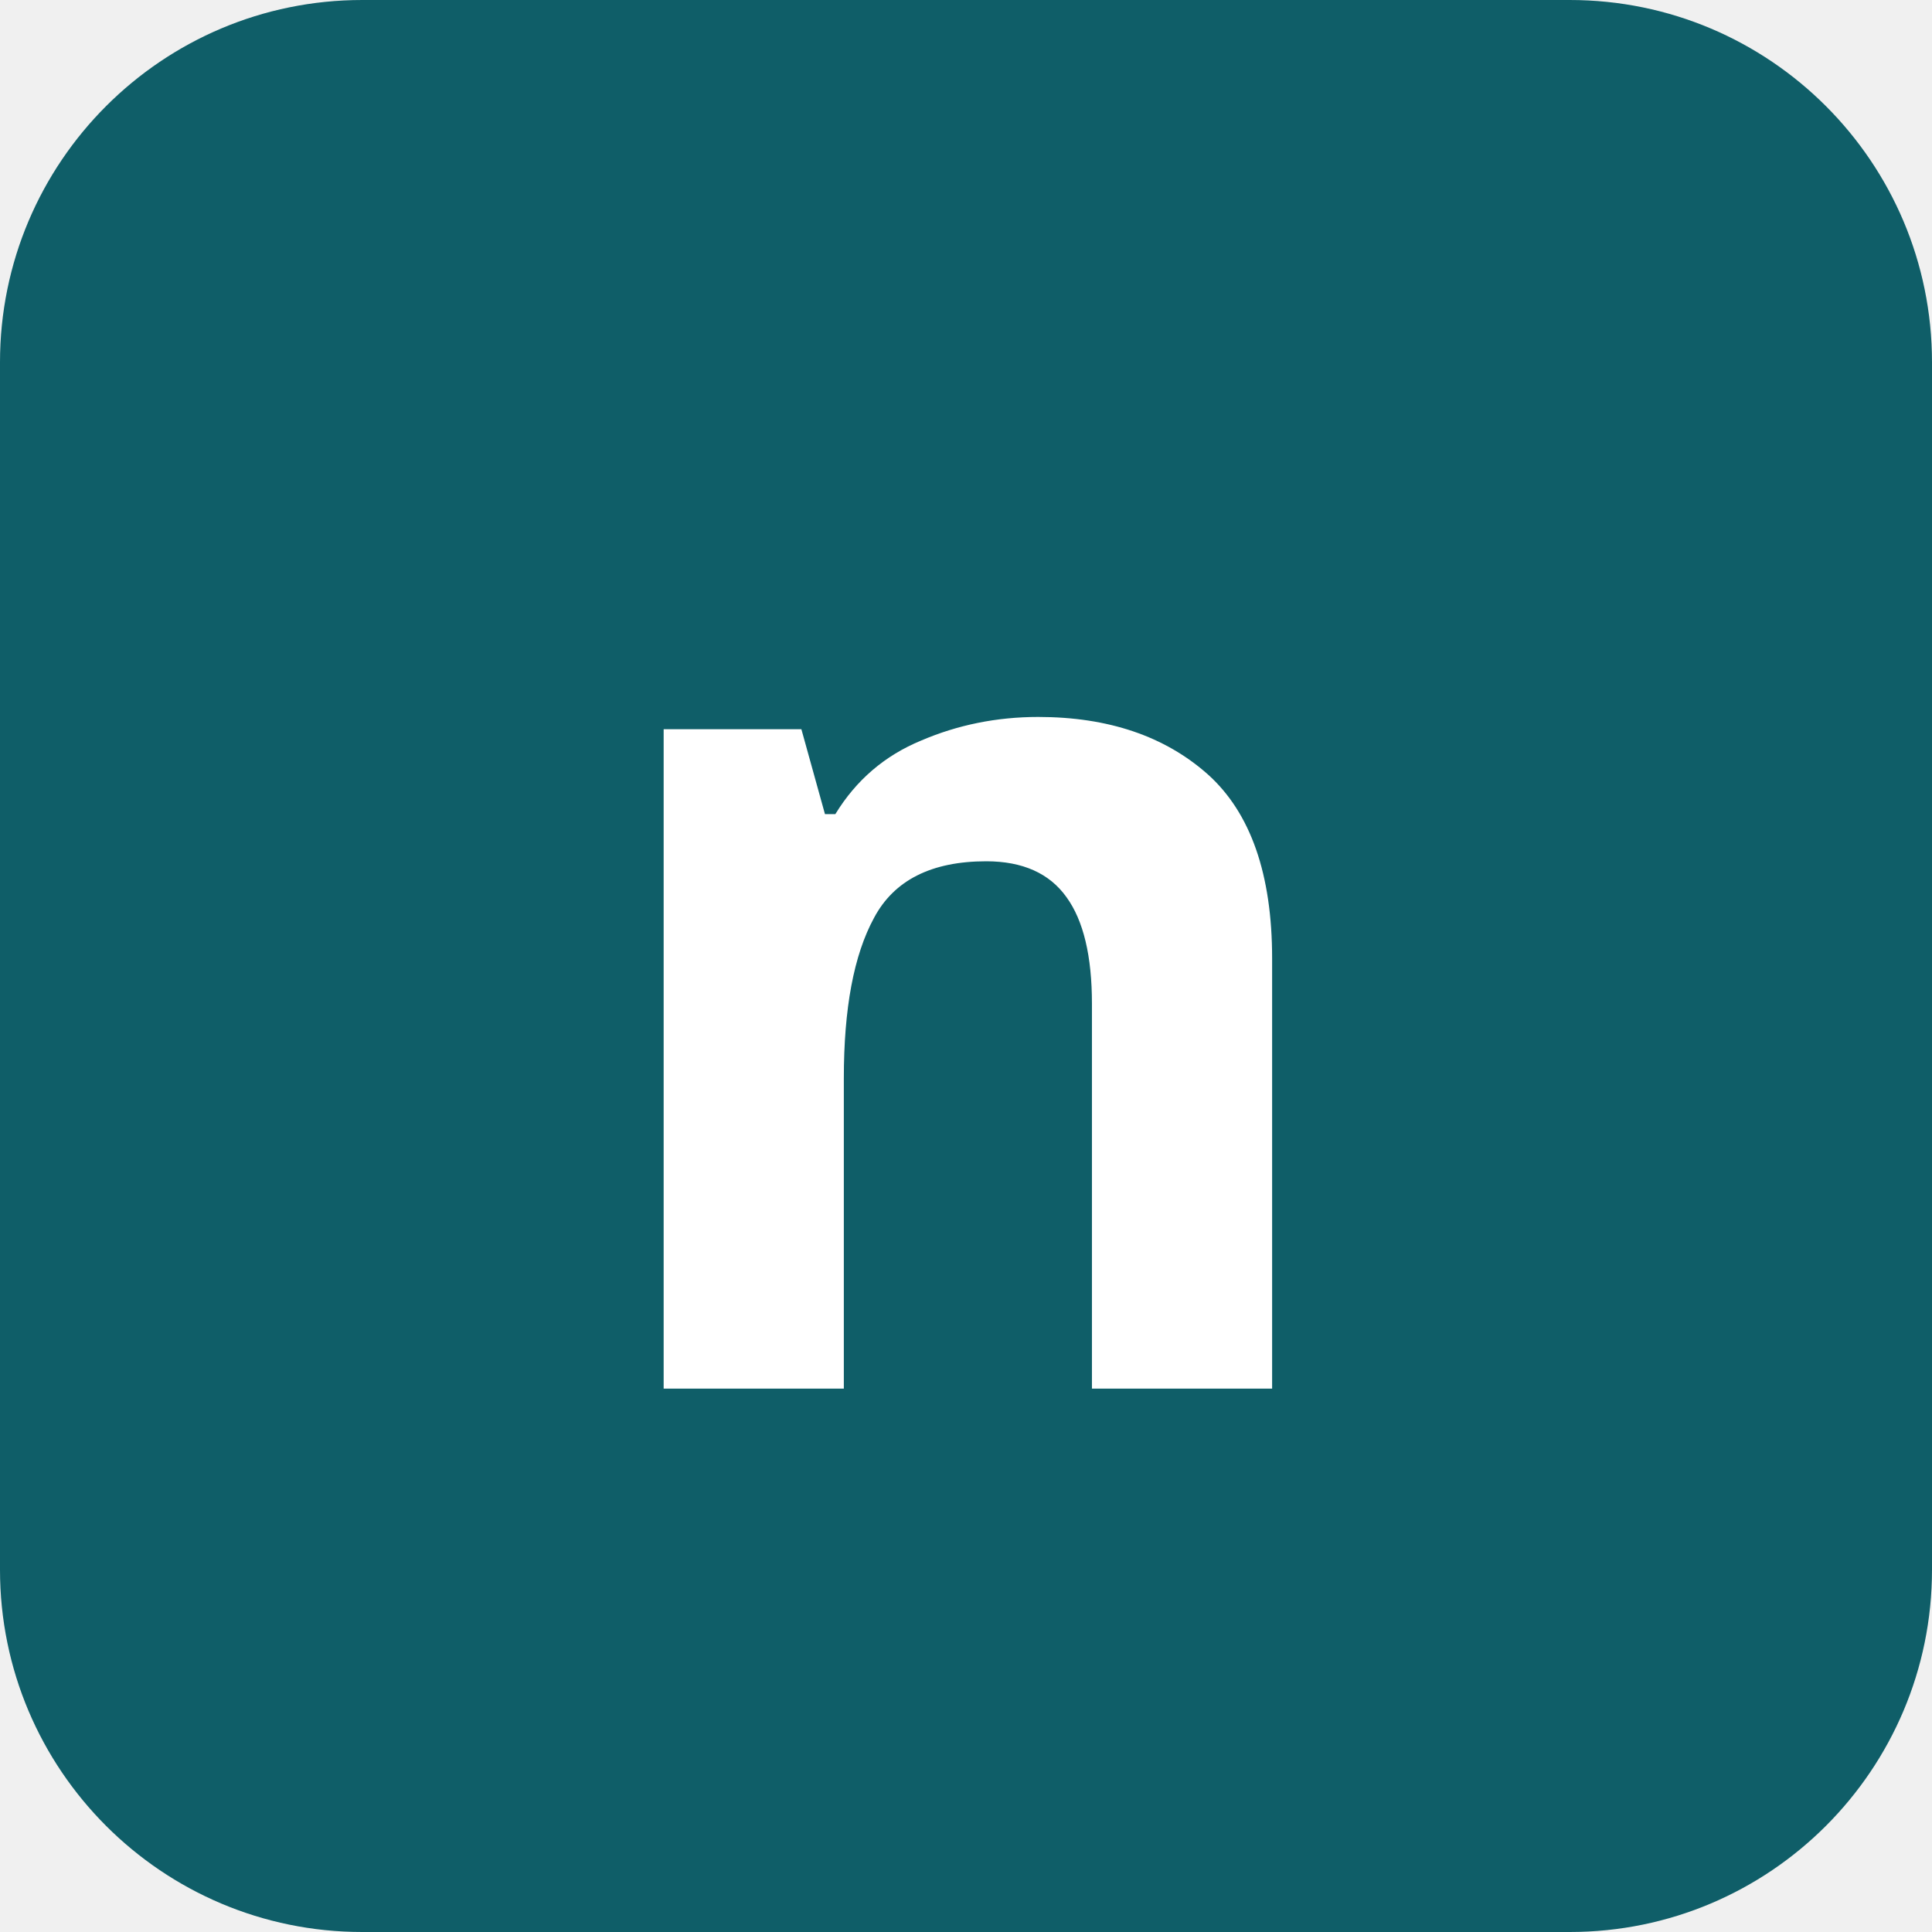
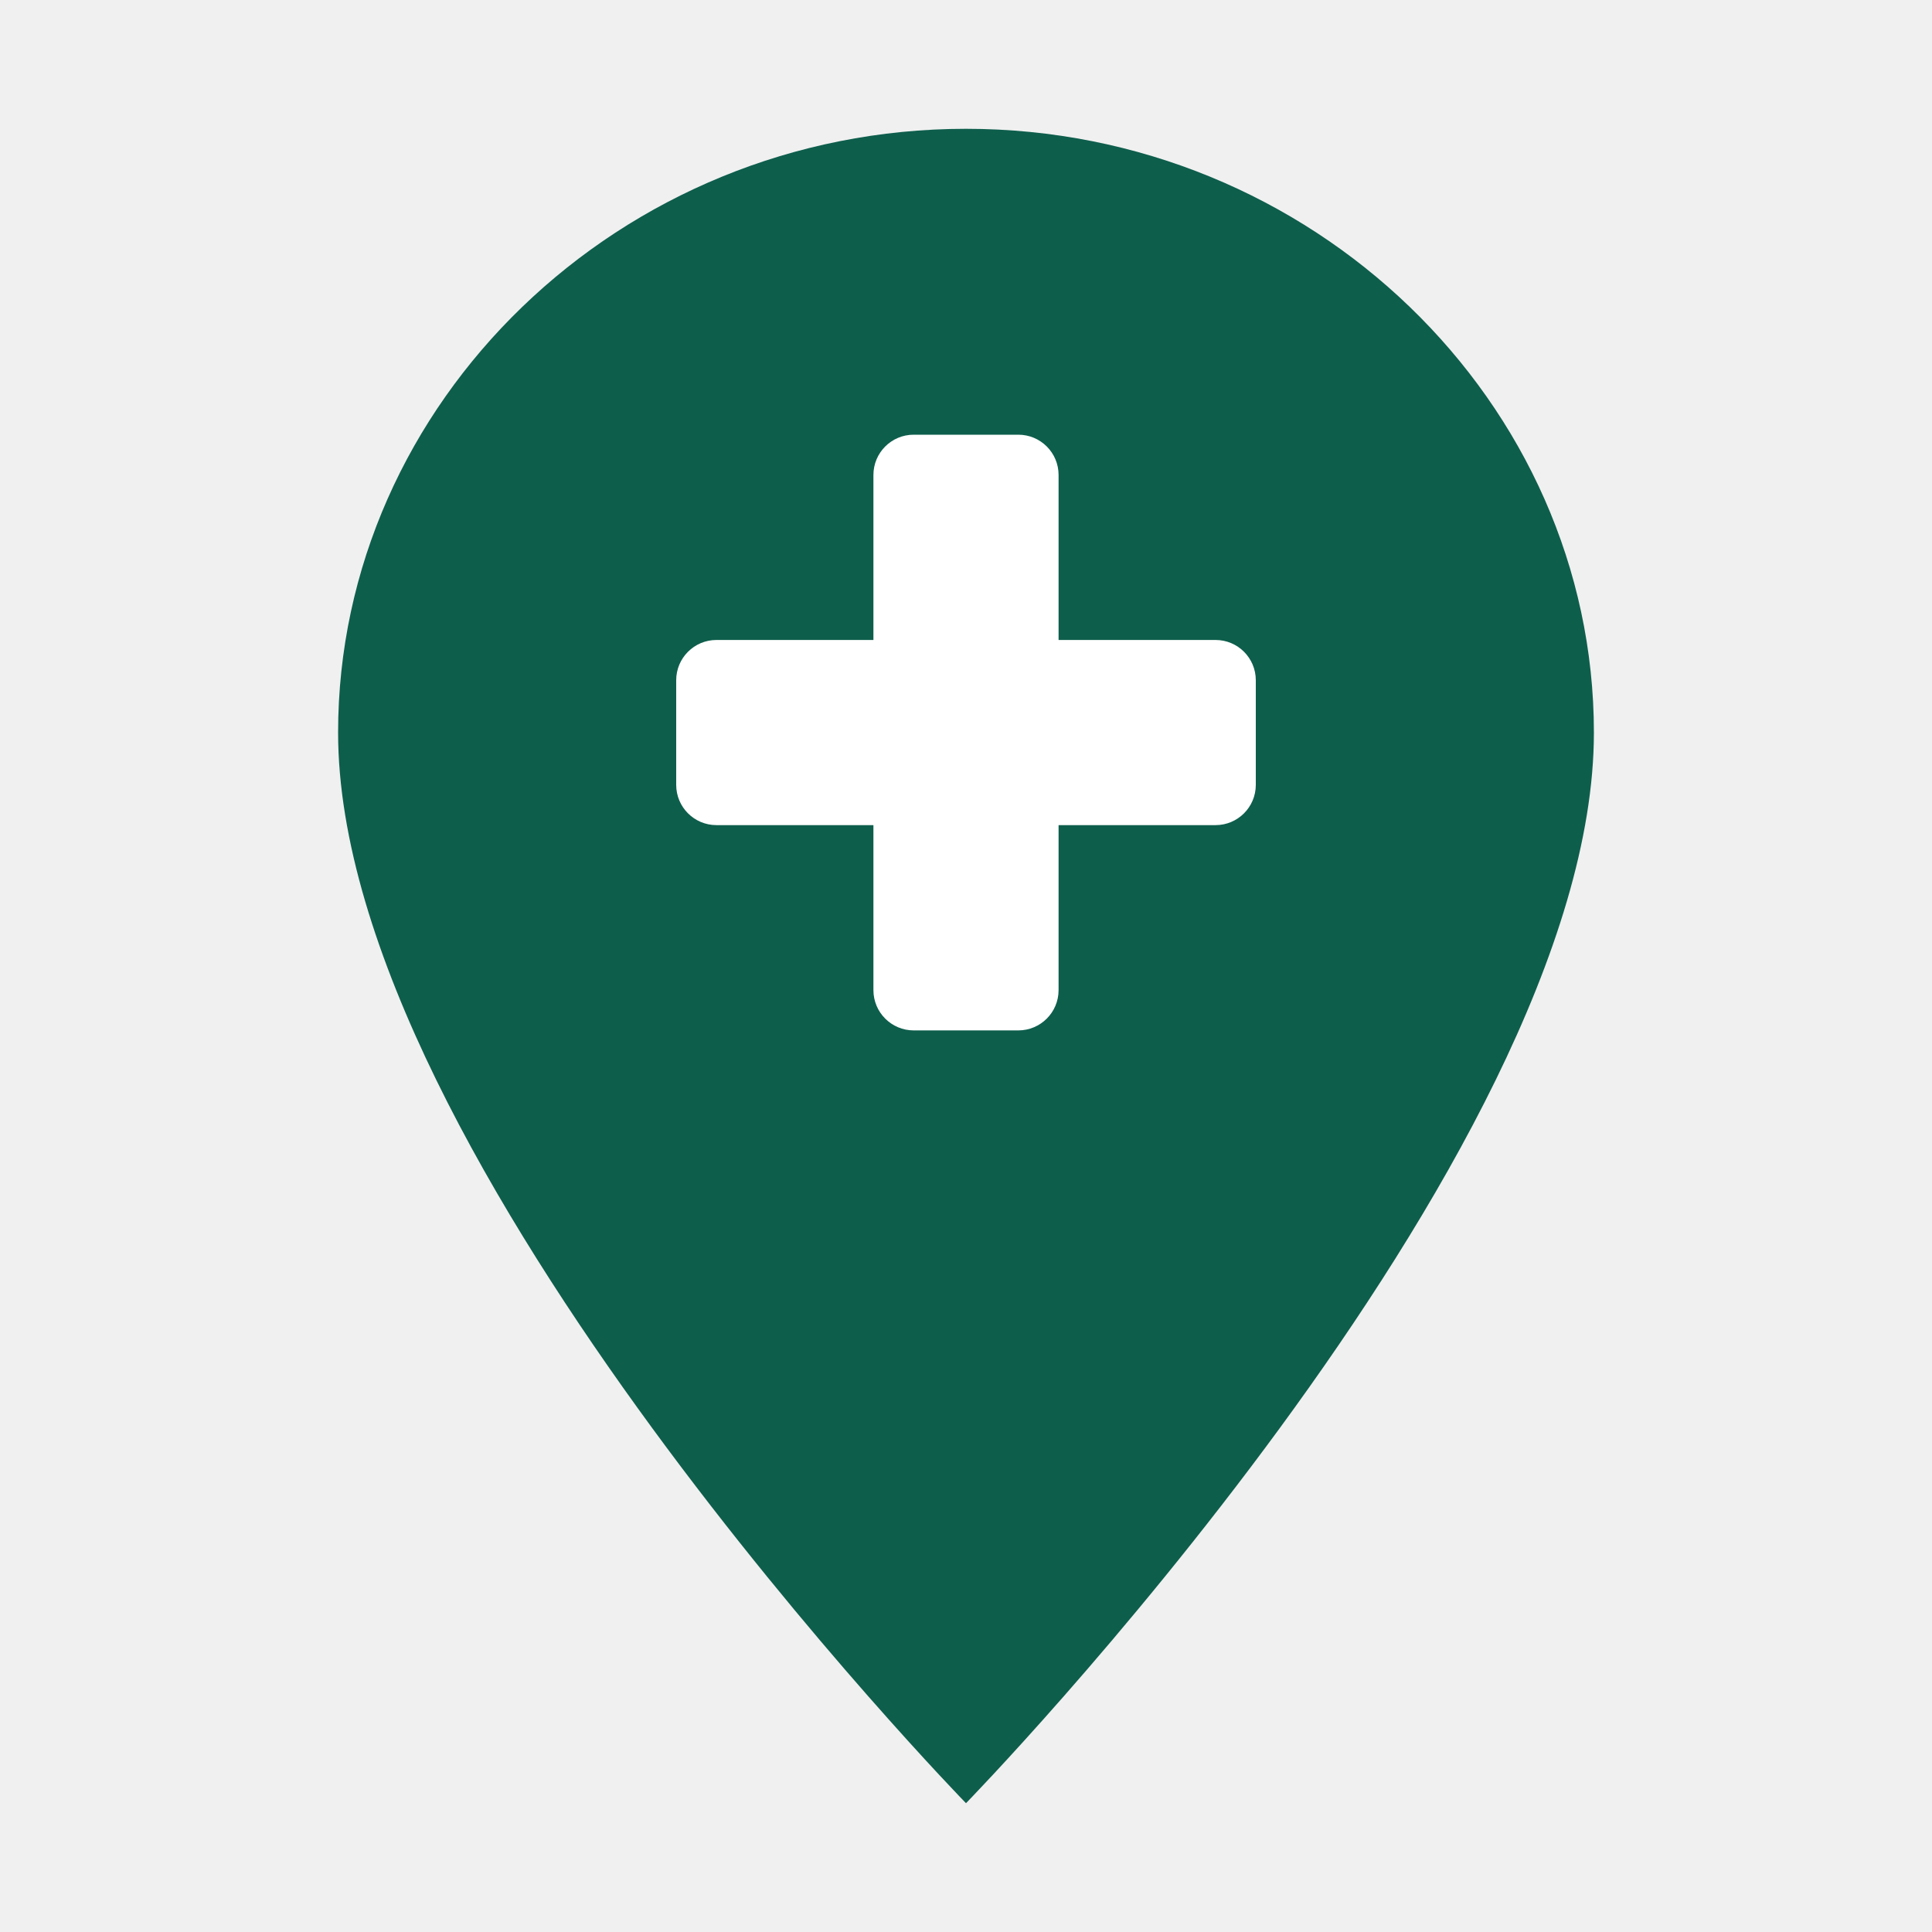
- <svg xmlns="http://www.w3.org/2000/svg" viewBox="0 0 32 32">
-   <rect width="32" height="32" rx="6" fill="#0f5e68" />
-   <text x="16" y="23" font-family="system-ui, sans-serif" font-size="20" font-weight="bold" text-anchor="middle" fill="#ffffff">
-     n
-   </text>
+ <svg xmlns="http://www.w3.org/2000/svg" width="24" height="24" viewBox="0 0 24 24" role="img" aria-label="navegador sus Erechim">
+   <path d="M12 1.6c-4.3 0-7.8 3.4-7.8 7.5 0 5.3 7.8 13.3 7.8 13.3s7.8-8 7.8-13.3c0-4.1-3.5-7.5-7.8-7.5z" fill="#0E5E4C" />
+   <rect x="10.85" y="5.4" width="2.3" height="7.4" rx="0.5" fill="#FFFFFF" />
+   <rect x="8.4" y="7.95" width="7.2" height="2.3" rx="0.5" fill="#FFFFFF" />
</svg>
